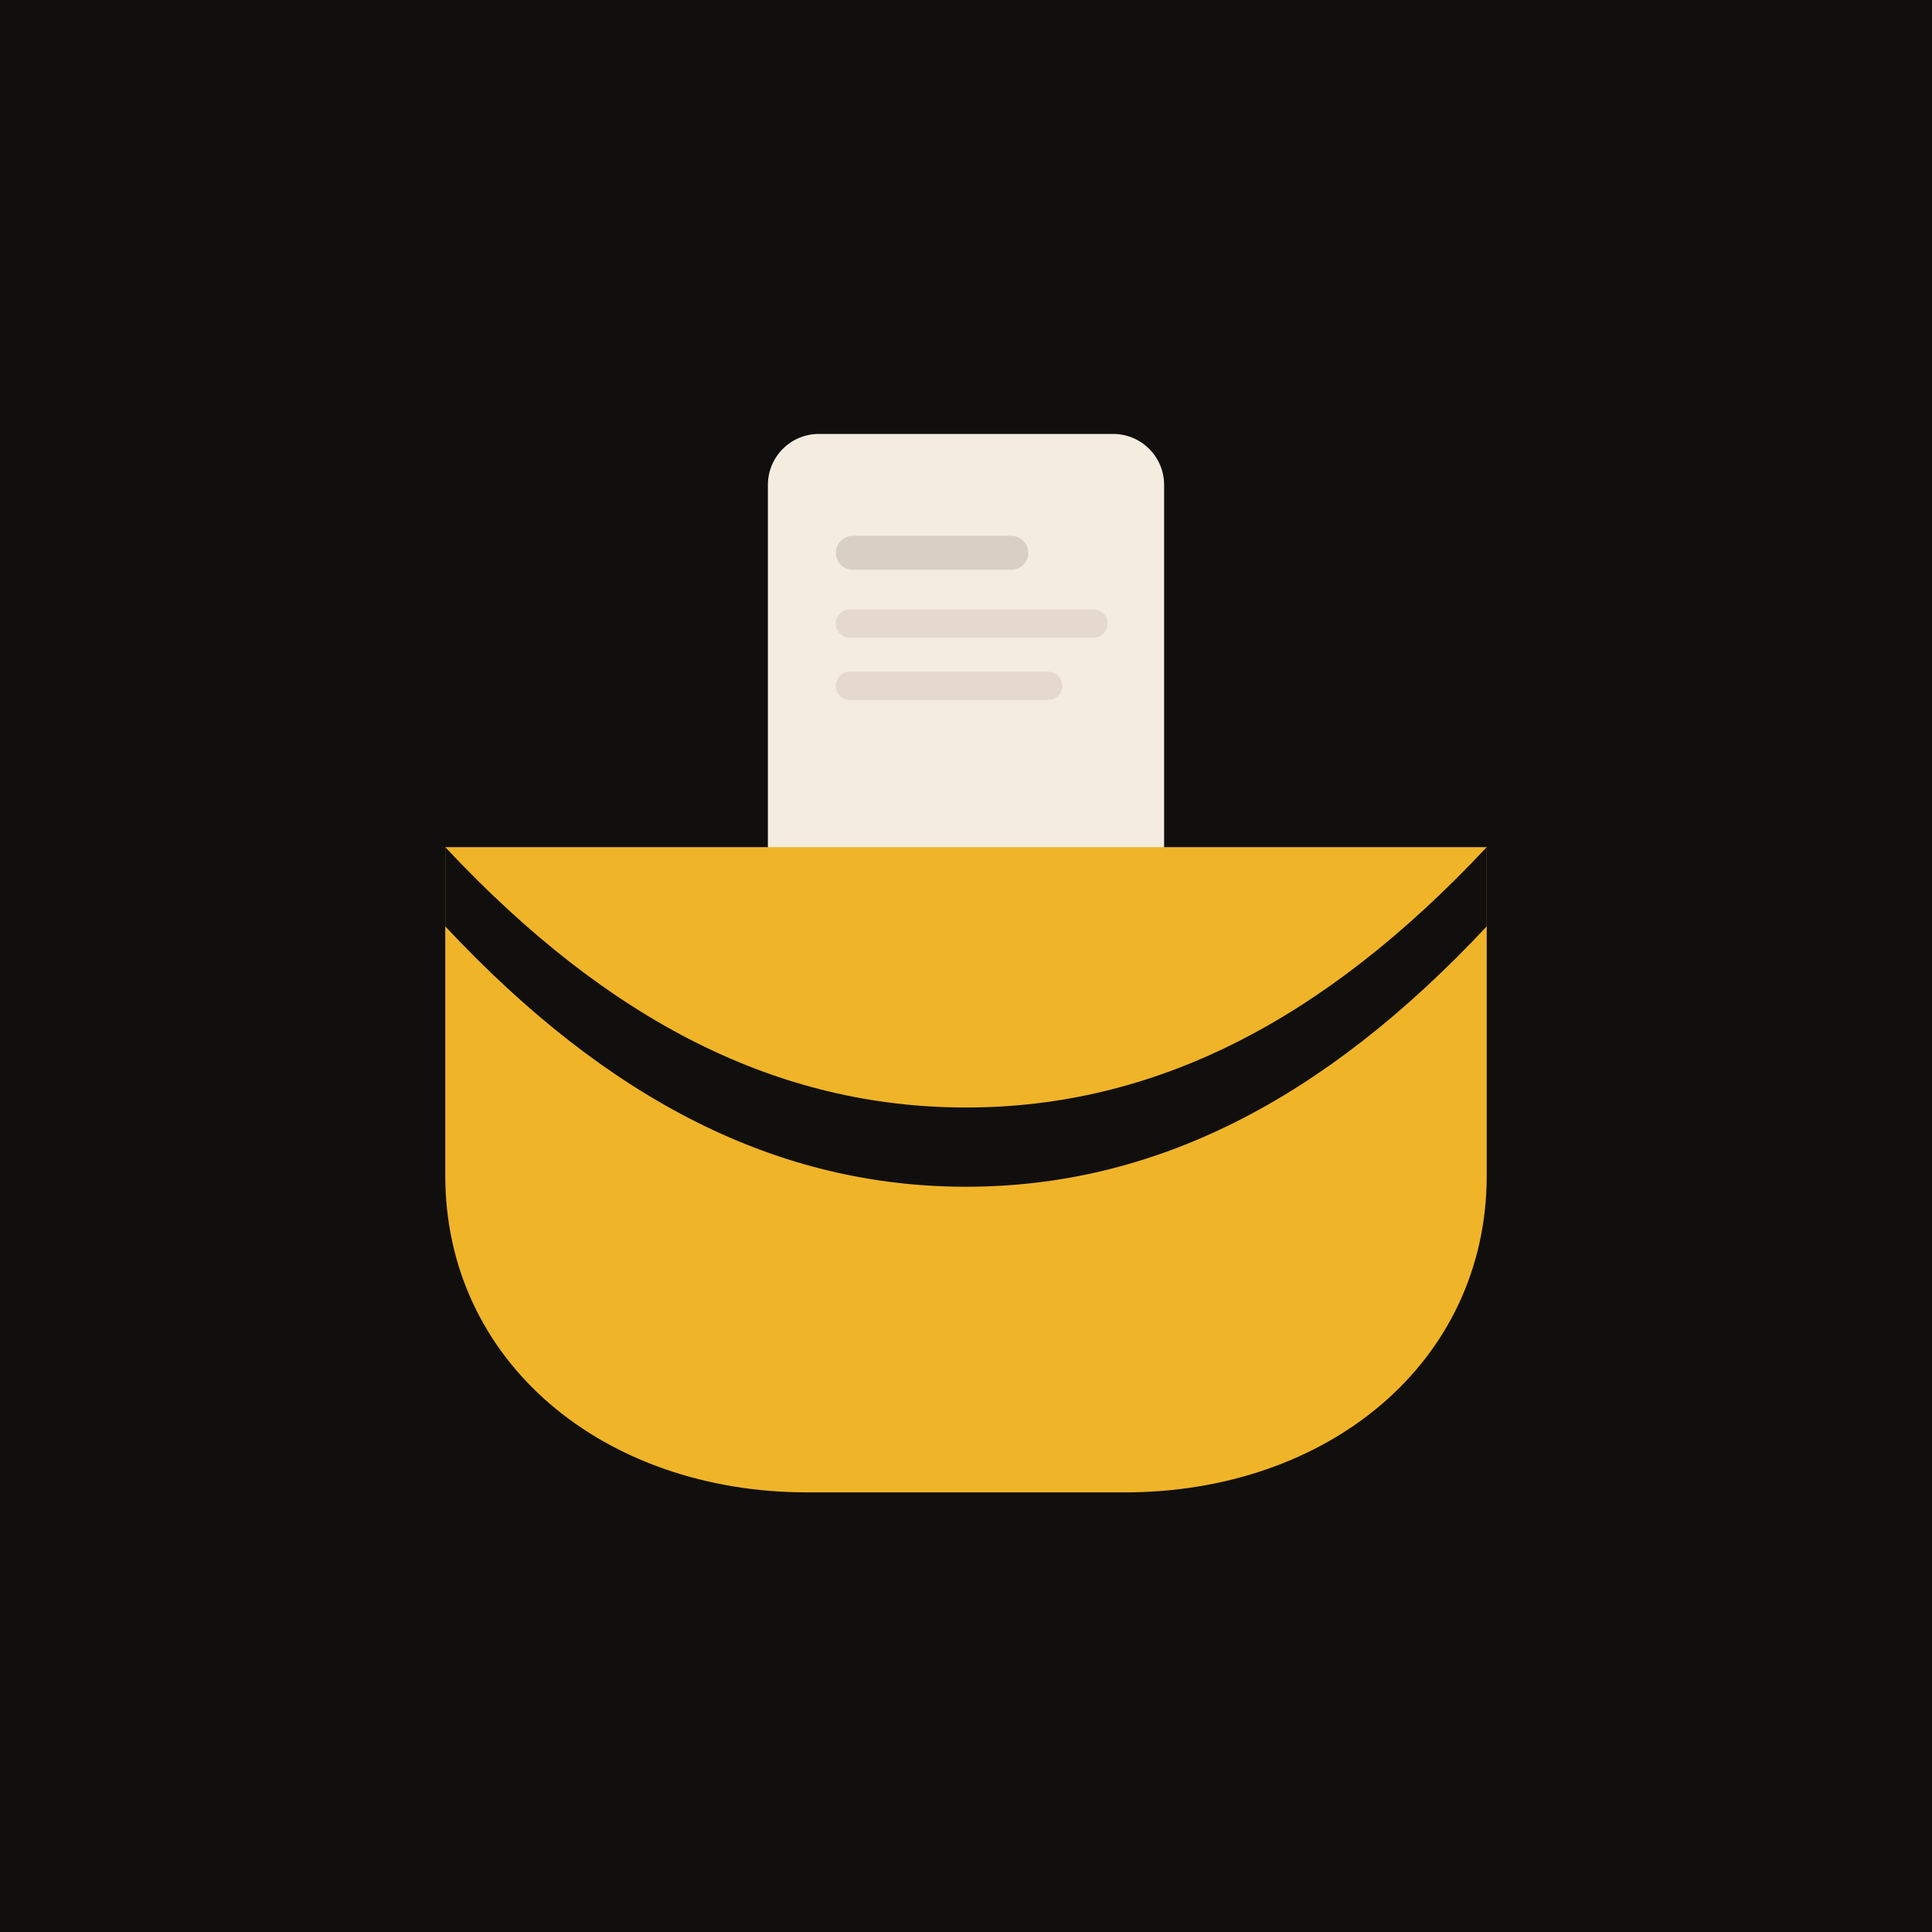
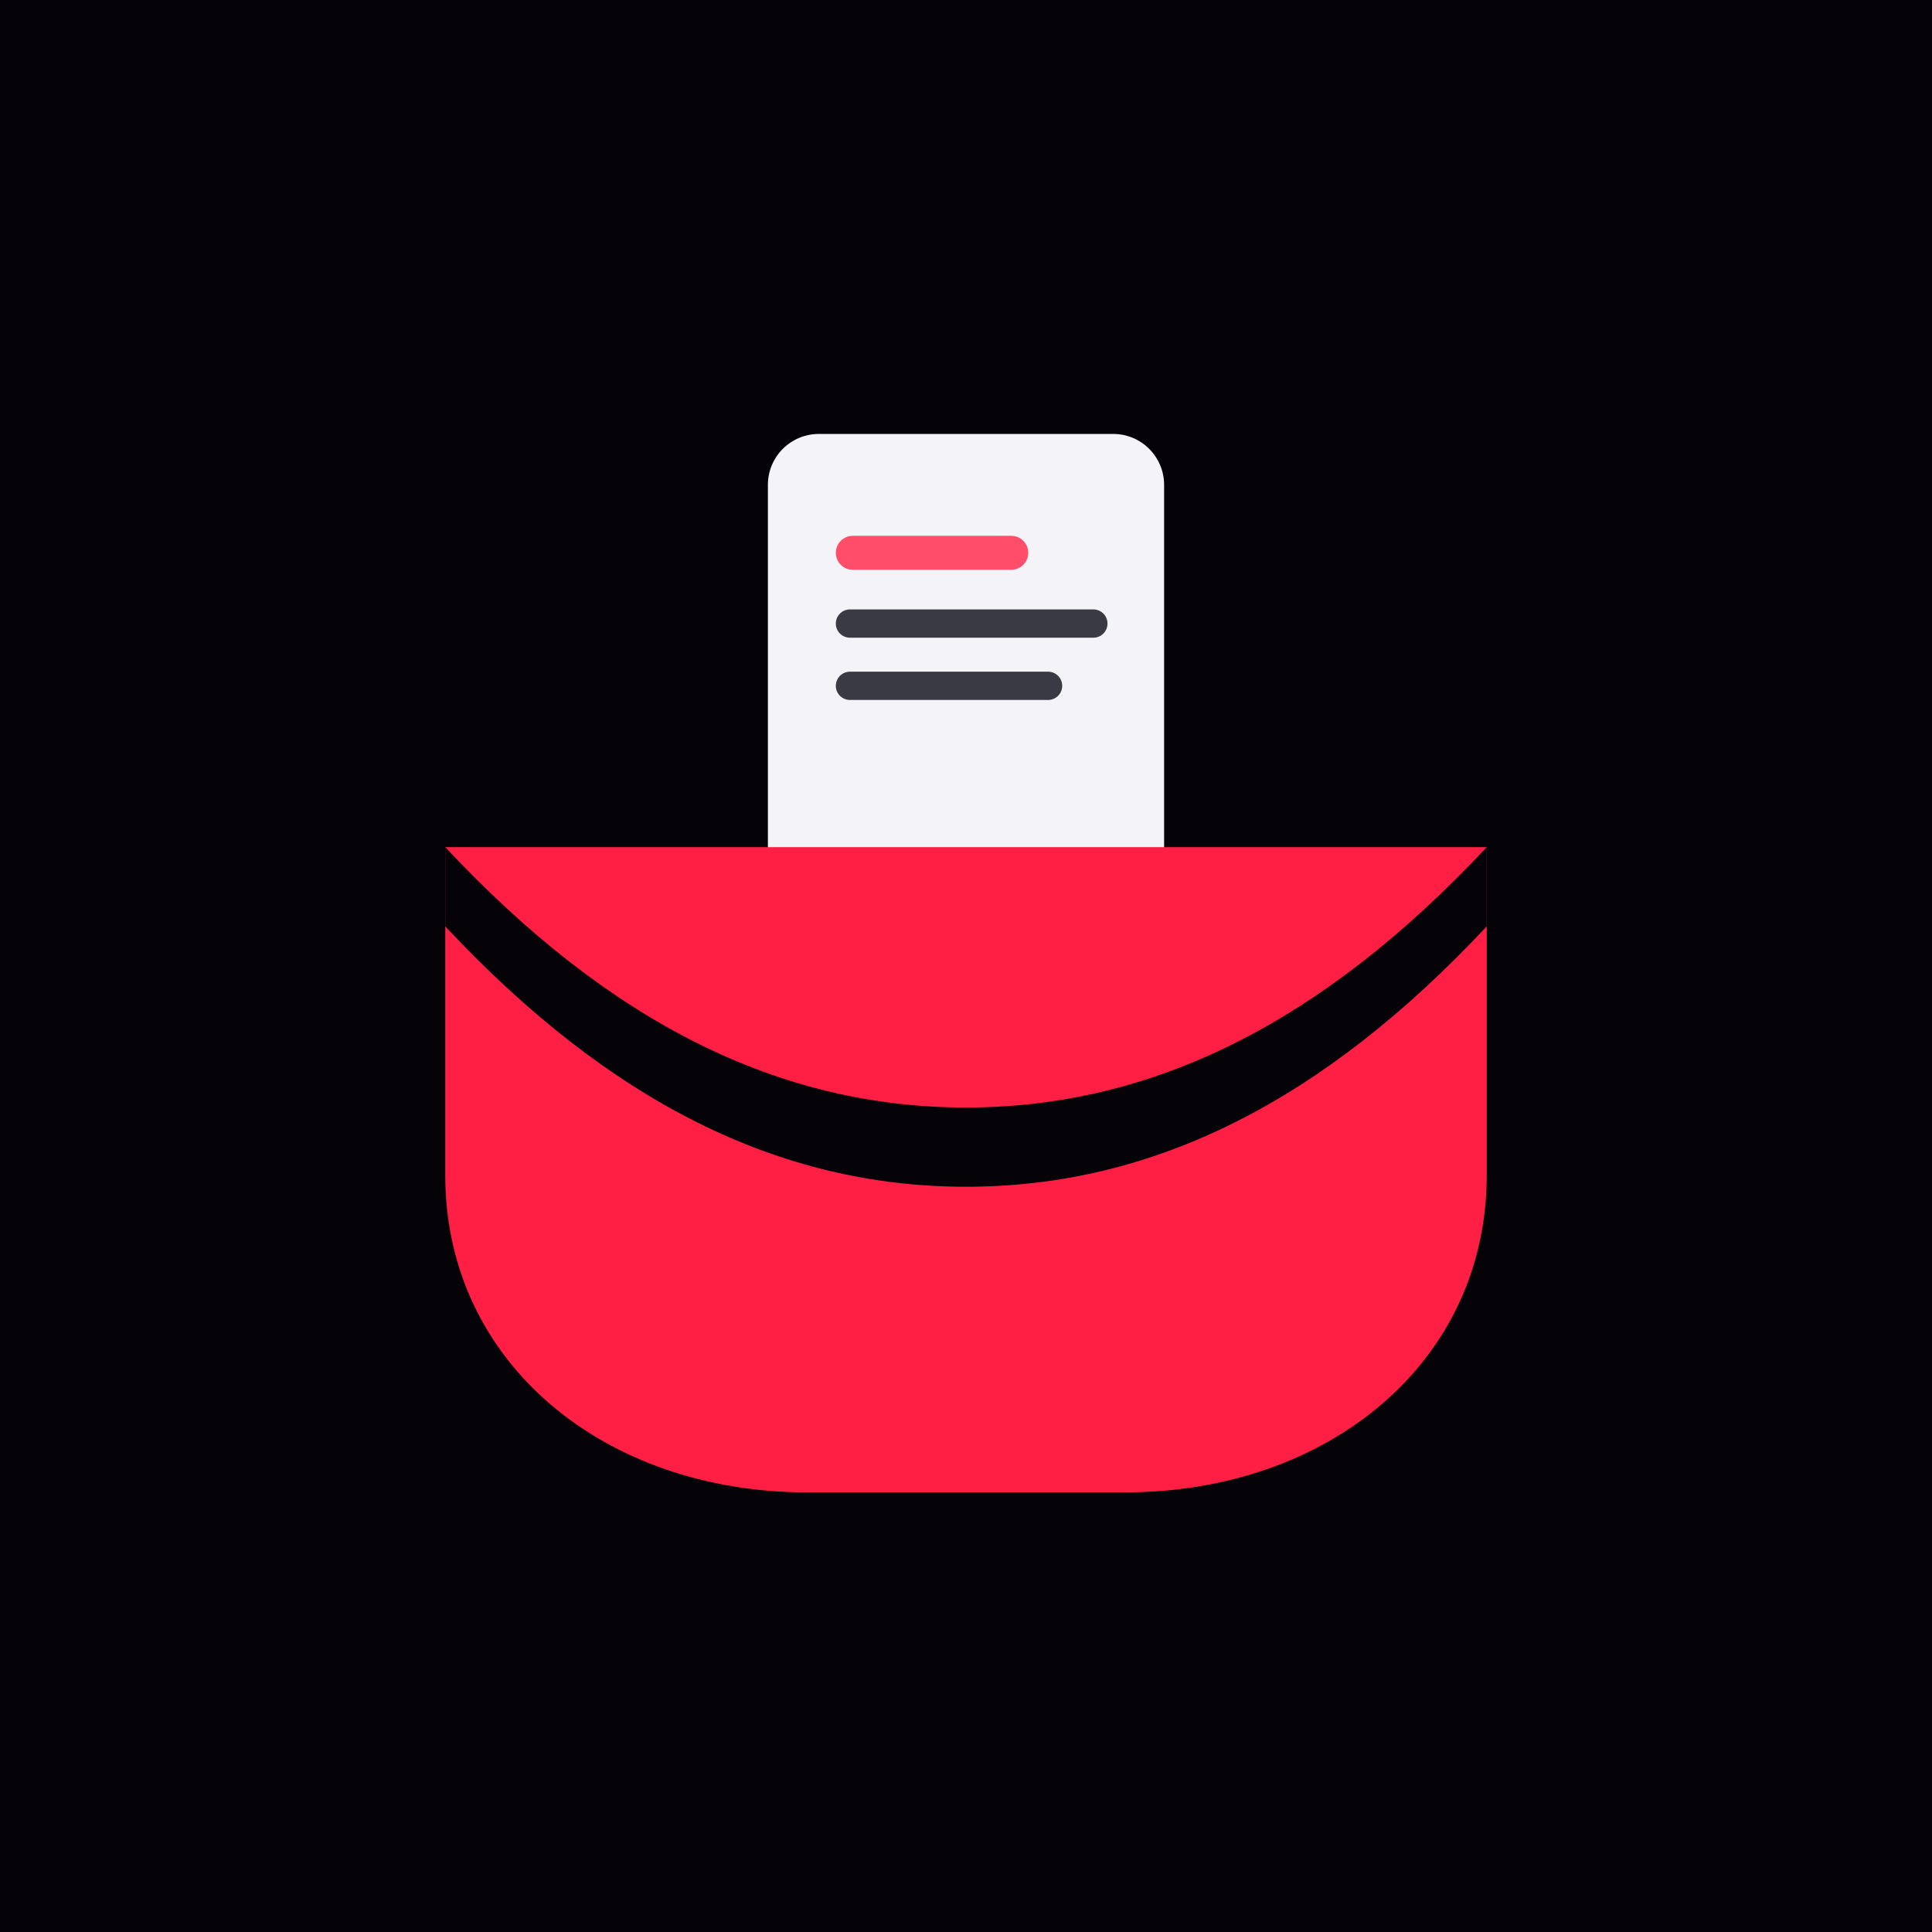
<svg xmlns="http://www.w3.org/2000/svg" viewBox="0 0 512 512">
-   <rect width="512" height="512" fill="#110f0d" />
+   <rect width="512" height="512" fill="#050308" />
  <g transform="translate(64 64) scale(0.75)">
-     <rect x="186" y="68" width="140" height="236" rx="18" fill="#f3ecdf" />
-     <rect x="210" y="104" width="68" height="12" rx="6" fill="#d9cfc2" />
-     <rect x="210" y="130" width="96" height="10" rx="5" fill="#e4d9cc" />
-     <rect x="210" y="152" width="80" height="10" rx="5" fill="#e4d9cc" />
-     <path fill="#f0b429" d="M72 214h368v116c0 66-56 112-128 112H200c-72 0-128-46-128-112V214z" />
-     <path fill="#110f0d" d="M72 214c58 62 118 92 184 92s126-30 184-92v28c-58 62-118 92-184 92s-126-30-184-92v-28z" />
+     <rect x="186" y="68" width="140" height="236" rx="18" fill="#f4f4f8" />
+     <rect x="210" y="104" width="68" height="12" rx="6" fill="#ff4d6a" />
+     <rect x="210" y="130" width="96" height="10" rx="5" fill="#3a3a44" />
+     <rect x="210" y="152" width="80" height="10" rx="5" fill="#3a3a44" />
+     <path fill="#ff1f45" d="M72 214h368v116c0 66-56 112-128 112H200c-72 0-128-46-128-112V214z" />
+     <path fill="#050308" d="M72 214c58 62 118 92 184 92s126-30 184-92v28c-58 62-118 92-184 92s-126-30-184-92v-28z" />
  </g>
</svg>
